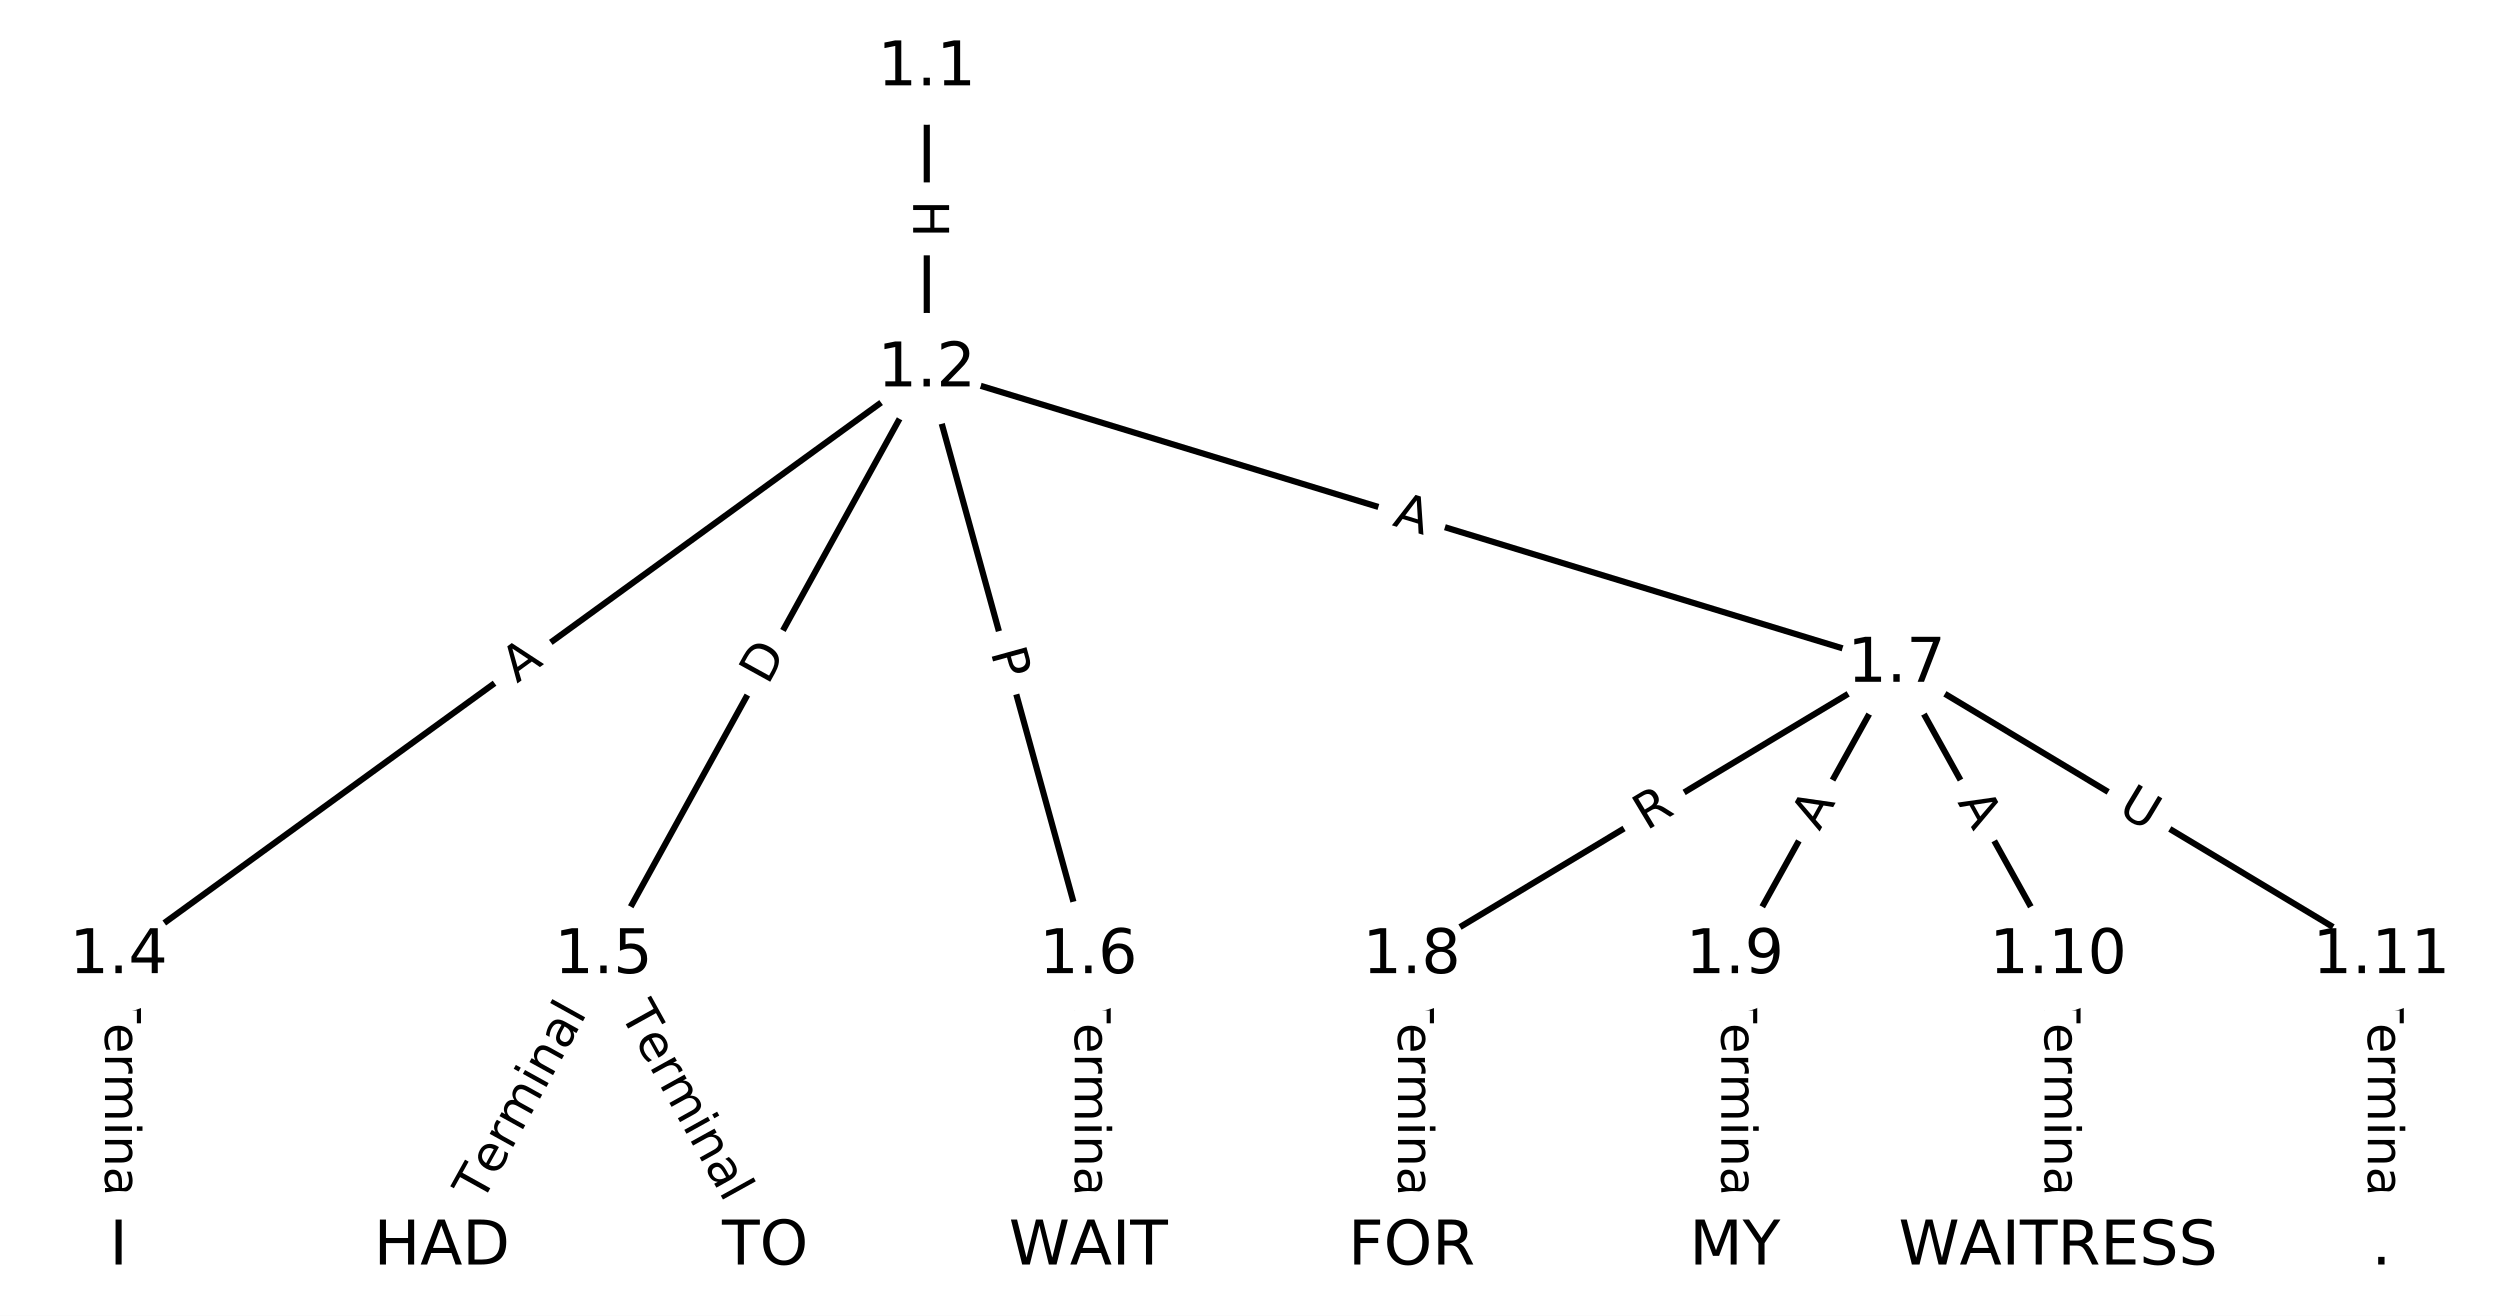
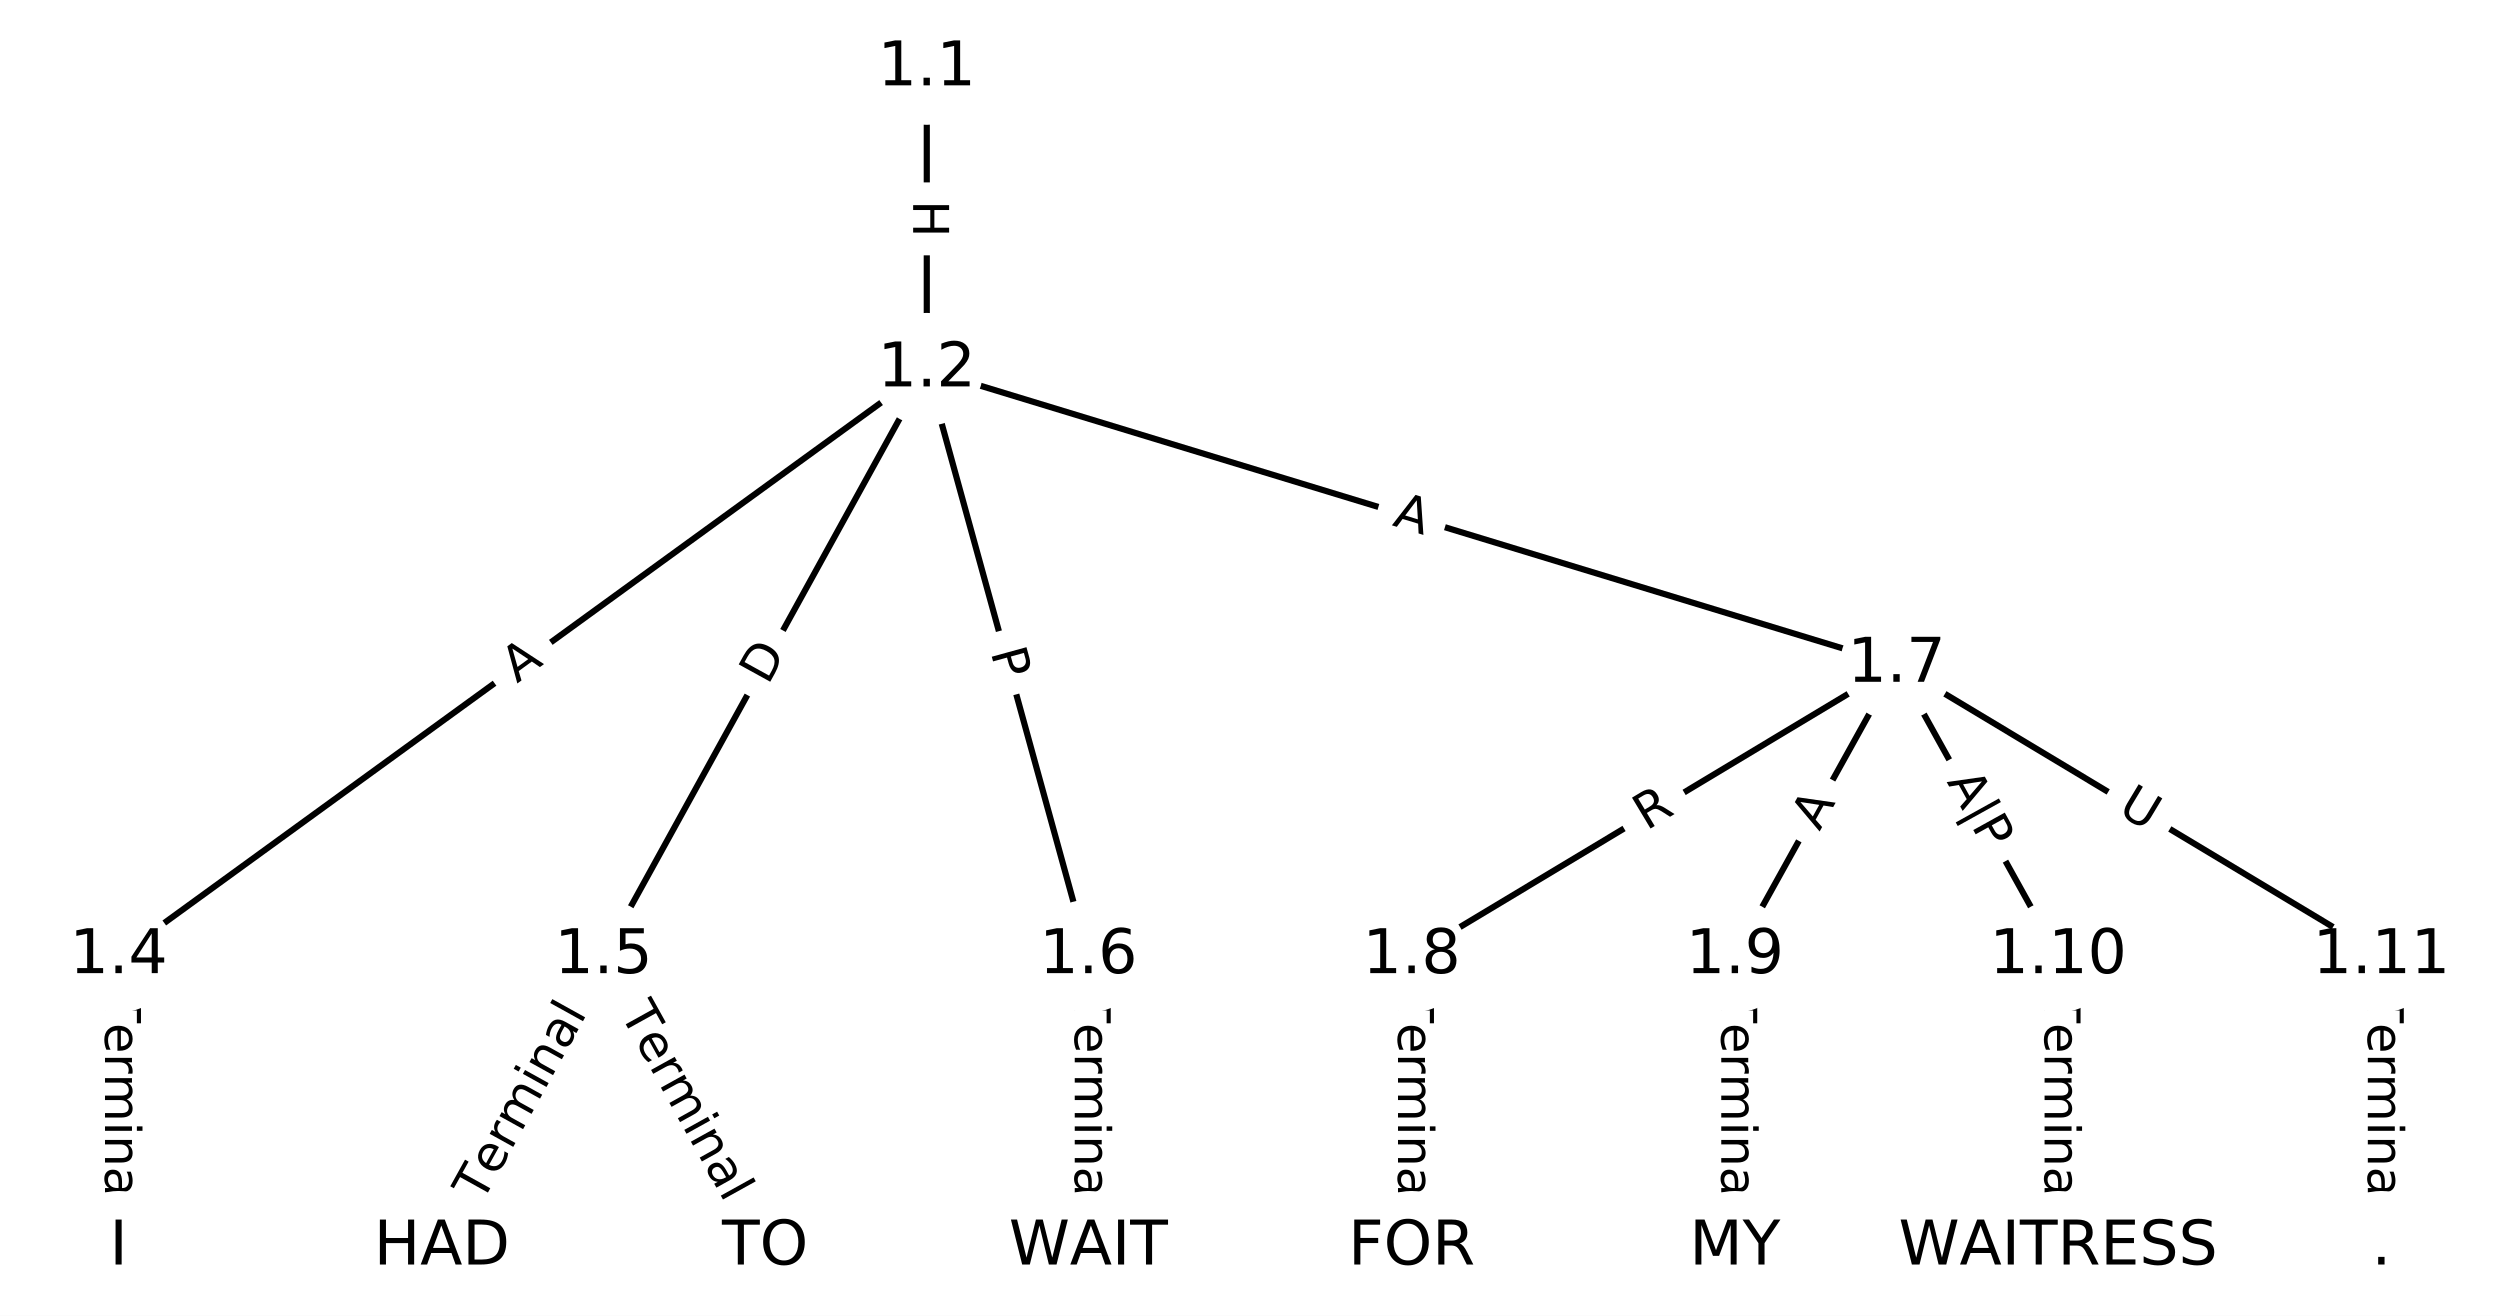
<svg xmlns="http://www.w3.org/2000/svg" xmlns:xlink="http://www.w3.org/1999/xlink" width="405.33pt" height="213.33pt" version="1.1" viewBox="0 0 405.33 213.33">
  <defs>
    <style type="text/css">*{stroke-linecap:butt;stroke-linejoin:round;}</style>
  </defs>
  <path d="m0 213.33h405.33v-213.33h-405.33z" fill="#fff" />
  <g fill="none" stroke="#000">
    <path d="m150.26 11.078v48.815" clip-path="url(#a)" />
    <path d="m150.26 59.892-131.03 95.128" clip-path="url(#a)" />
    <path d="m150.26 59.892-52.41 95.128" clip-path="url(#a)" />
    <path d="m150.26 59.892 26.205 95.128" clip-path="url(#a)" />
    <path d="m150.26 59.892 157.23 47.893" clip-path="url(#a)" />
    <path d="m19.23 155.02v47.235" clip-path="url(#a)" />
    <path d="m97.846 155.02-26.205 47.235" clip-path="url(#a)" />
    <path d="m97.846 155.02 26.205 47.235" clip-path="url(#a)" />
    <path d="m176.46 155.02v47.235" clip-path="url(#a)" />
    <path d="m307.49 107.78-78.616 47.235" clip-path="url(#a)" />
    <path d="m307.49 107.78-26.205 47.235" clip-path="url(#a)" />
    <path d="m307.49 107.78 26.205 47.235" clip-path="url(#a)" />
    <path d="m307.49 107.78 78.616 47.235" clip-path="url(#a)" />
    <path d="m228.87 155.02v47.235" clip-path="url(#a)" />
    <path d="m281.28 155.02v47.235" clip-path="url(#a)" />
    <path d="m333.69 155.02v47.235" clip-path="url(#a)" />
    <path d="m386.1 155.02v47.235" clip-path="url(#a)" />
  </g>
  <path d="m143.99 32.477v6.016q0 2.4 2.4 2.4h7.742q2.4 0 2.4-2.4v-6.016q0-2.4-2.4-2.4h-7.742q-2.4 0-2.4 2.4z" clip-path="url(#a)" fill="#fff" stroke="#fff" />
  <g clip-path="url(#a)">
    <defs>
-       <path id="s" d="m9.812 72.906h9.859v-29.891h35.844v29.891h9.859v-72.906h-9.859v34.719h-35.844v-34.719h-9.859z" />
+       <path id="t" d="m9.812 72.906h9.859v-29.891h35.844v29.891h9.859v-72.906h-9.859v34.719h-35.844v-34.719h-9.859z" />
    </defs>
    <g transform="translate(148.05 32.477) rotate(90) scale(.08 -.08)">
-       <use xlink:href="#s" />
+       <use xlink:href="#t" />
    </g>
  </g>
  <path d="m86.214 114.14 4.428-3.215q1.942-1.41 0.532-3.352l-4.549-6.265q-1.41-1.942-3.352-0.532l-4.428 3.215q-1.942 1.41-0.532 3.352l4.549 6.265q1.41 1.942 3.352 0.532z" clip-path="url(#a)" fill="#fff" stroke="#fff" />
  <g clip-path="url(#a)">
    <defs>
      <path id="m" d="m34.188 63.188-13.391-36.281h26.812zm-5.578 9.719h11.188l27.781-72.906h-10.25l-6.641 18.703h-32.859l-6.641-18.703h-10.406z" />
    </defs>
    <g transform="translate(83.826 110.85) rotate(-35.981) scale(.08 -.08)">
      <use xlink:href="#m" />
    </g>
  </g>
  <path d="m128.06 113.18 2.973-5.395q1.158-2.102-0.944-3.26l-6.781-3.736q-2.102-1.158-3.26 0.944l-2.973 5.395q-1.158 2.102 0.944 3.26l6.781 3.736q2.102 1.158 3.26-0.944z" clip-path="url(#a)" fill="#fff" stroke="#fff" />
  <g clip-path="url(#a)">
    <defs>
-       <path id="t" d="m19.672 64.797v-56.688h11.922q15.094 0 22.094 6.828 7 6.844 7 21.594 0 14.641-7 21.453t-22.094 6.812zm-9.859 8.109h20.266q21.188 0 31.094-8.812 9.922-8.812 9.922-27.562 0-18.859-9.969-27.703-9.953-8.828-31.047-8.828h-20.266z" />
+       <path id="u" d="m19.672 64.797v-56.688h11.922q15.094 0 22.094 6.828 7 6.844 7 21.594 0 14.641-7 21.453t-22.094 6.812zm-9.859 8.109h20.266q21.188 0 31.094-8.812 9.922-8.812 9.922-27.562 0-18.859-9.969-27.703-9.953-8.828-31.047-8.828h-20.266z" />
    </defs>
    <g transform="translate(124.5 111.22) rotate(-61.148) scale(.08 -.08)">
-       <use xlink:href="#t" />
+       <use xlink:href="#u" />
    </g>
  </g>
  <path d="m156.67 106.8 1.281 4.651q0.637 2.314 2.951 1.676l7.465-2.056q2.314-0.637 1.676-2.951l-1.281-4.651q-0.637-2.314-2.951-1.676l-7.465 2.056q-2.314 0.637-1.676 2.951z" clip-path="url(#a)" fill="#fff" stroke="#fff" />
  <g clip-path="url(#a)">
    <defs>
-       <path id="w" d="m19.672 64.797v-27.391h12.406q6.891 0 10.641 3.562 3.766 3.562 3.766 10.156 0 6.547-3.766 10.109-3.75 3.562-10.641 3.562zm-9.859 8.109h22.266q12.266 0 18.531-5.547 6.281-5.547 6.281-16.234 0-10.797-6.281-16.312-6.266-5.516-18.531-5.516h-12.406v-29.297h-9.859z" />
+       <path id="r" d="m19.672 64.797v-27.391h12.406q6.891 0 10.641 3.562 3.766 3.562 3.766 10.156 0 6.547-3.766 10.109-3.75 3.562-10.641 3.562zm-9.859 8.109h22.266q12.266 0 18.531-5.547 6.281-5.547 6.281-16.234 0-10.797-6.281-16.312-6.266-5.516-18.531-5.516h-12.406v-29.297h-9.859z" />
    </defs>
    <g transform="translate(160.59 105.72) rotate(74.599) scale(.08 -.08)">
-       <use xlink:href="#w" />
+       <use xlink:href="#r" />
    </g>
  </g>
  <path d="m224.43 89.04 5.235 1.595q2.296 0.699 2.995-1.597l2.256-7.407q0.699-2.296-1.597-2.995l-5.235-1.595q-2.296-0.699-2.995 1.597l-2.256 7.407q-0.699 2.296 1.597 2.995z" clip-path="url(#a)" fill="#fff" stroke="#fff" />
  <g clip-path="url(#a)">
    <g transform="translate(225.61 85.153) rotate(16.941) scale(.08 -.08)">
      <use xlink:href="#m" />
    </g>
  </g>
  <path d="m12.959 161v35.285q0 2.4 2.4 2.4h7.742q2.4 0 2.4-2.4v-35.285q0-2.4-2.4-2.4h-7.742q-2.4 0-2.4 2.4z" clip-path="url(#a)" fill="#fff" stroke="#fff" />
  <g clip-path="url(#a)">
    <defs>
      <path id="d" d="m-0.297 72.906h61.672v-8.312h-25.875v-64.594h-9.906v64.594h-25.891z" />
      <path id="l" d="m56.203 29.594v-4.391h-41.312q0.594-9.281 5.594-14.141t13.938-4.859q5.172 0 10.031 1.266t9.656 3.812v-8.5q-4.844-2.047-9.922-3.125t-10.297-1.078q-13.094 0-20.734 7.609-7.641 7.625-7.641 20.625 0 13.422 7.25 21.297 7.25 7.891 19.562 7.891 11.031 0 17.453-7.109 6.422-7.094 6.422-19.297zm-8.984 2.641q-0.094 7.359-4.125 11.75-4.031 4.406-10.672 4.406-7.516 0-12.031-4.25t-5.203-11.969z" />
      <path id="g" d="m41.109 46.297q-1.516 0.875-3.297 1.281-1.781 0.422-3.922 0.422-7.625 0-11.703-4.953t-4.078-14.234v-28.812h-9.031v54.688h9.031v-8.5q2.844 4.984 7.375 7.391 4.547 2.422 11.047 2.422 0.922 0 2.047-0.125 1.125-0.109 2.484-0.359z" />
      <path id="i" d="m52 44.188q3.375 6.062 8.062 8.938t11.031 2.875q8.547 0 13.188-5.984 4.641-5.969 4.641-17v-33.016h-9.031v32.719q0 7.859-2.797 11.656-2.781 3.812-8.484 3.812-6.984 0-11.047-4.641-4.047-4.625-4.047-12.641v-30.906h-9.031v32.719q0 7.906-2.781 11.688t-8.594 3.781q-6.891 0-10.953-4.656-4.047-4.656-4.047-12.625v-30.906h-9.031v54.688h9.031v-8.5q3.078 5.031 7.375 7.422t10.203 2.391q5.969 0 10.141-3.031 4.172-3.016 6.172-8.781z" />
      <path id="k" d="m9.422 54.688h8.984v-54.688h-8.984zm0 21.297h8.984v-11.391h-8.984z" />
      <path id="h" d="m54.891 33.016v-33.016h-8.984v32.719q0 7.766-3.031 11.609-3.031 3.859-9.078 3.859-7.281 0-11.484-4.641-4.203-4.625-4.203-12.641v-30.906h-9.031v54.688h9.031v-8.5q3.234 4.938 7.594 7.375 4.375 2.438 10.094 2.438 9.422 0 14.25-5.828 4.844-5.828 4.844-17.156z" />
      <path id="f" d="m34.281 27.484q-10.891 0-15.094-2.484t-4.203-8.5q0-4.781 3.156-7.594 3.156-2.797 8.562-2.797 7.484 0 12 5.297t4.516 14.078v2zm17.922 3.719v-31.203h-8.984v8.297q-3.078-4.969-7.672-7.344t-11.234-2.375q-8.391 0-13.359 4.719-4.953 4.719-4.953 12.625 0 9.219 6.172 13.906 6.188 4.688 18.438 4.688h12.609v0.891q0 6.203-4.078 9.594t-11.453 3.391q-4.688 0-9.141-1.125-4.438-1.125-8.531-3.375v8.312q4.922 1.906 9.562 2.844 4.641 0.953 9.031 0.953 11.875 0 17.734-6.156 5.859-6.141 5.859-18.641z" />
      <path id="j" d="m9.422 75.984h8.984v-75.984h-8.984z" />
    </defs>
    <g transform="translate(17.023 161) rotate(90) scale(.08 -.08)">
      <use xlink:href="#d" />
      <use x="60.818" xlink:href="#l" />
      <use x="122.342" xlink:href="#g" />
      <use x="163.439" xlink:href="#i" />
      <use x="260.852" xlink:href="#k" />
      <use x="288.635" xlink:href="#h" />
      <use x="352.014" xlink:href="#f" />
      <use x="413.293" xlink:href="#j" />
    </g>
  </g>
  <path d="m81.668 197.11 17.118-30.855q1.164-2.099-0.934-3.263l-6.77-3.756q-2.099-1.164-3.263 0.934l-17.118 30.855q-1.164 2.099 0.934 3.263l6.77 3.756q2.099 1.164 3.263-0.934z" clip-path="url(#a)" fill="#fff" stroke="#fff" />
  <g clip-path="url(#a)">
    <g transform="translate(78.115 195.14) rotate(-60.979) scale(.08 -.08)">
      <use xlink:href="#d" />
      <use x="60.818" xlink:href="#l" />
      <use x="122.342" xlink:href="#g" />
      <use x="163.439" xlink:href="#i" />
      <use x="260.852" xlink:href="#k" />
      <use x="288.635" xlink:href="#h" />
      <use x="352.014" xlink:href="#f" />
      <use x="413.293" xlink:href="#j" />
    </g>
  </g>
  <path d="m96.906 166.25 17.118 30.855q1.164 2.099 3.263 0.934l6.77-3.756q2.099-1.164 0.934-3.263l-17.118-30.855q-1.164-2.099-3.263-0.934l-6.77 3.756q-2.099 1.164-0.934 3.263z" clip-path="url(#a)" fill="#fff" stroke="#fff" />
  <g clip-path="url(#a)">
    <g transform="translate(100.46 164.28) rotate(60.979) scale(.08 -.08)">
      <use xlink:href="#d" />
      <use x="60.818" xlink:href="#l" />
      <use x="122.342" xlink:href="#g" />
      <use x="163.439" xlink:href="#i" />
      <use x="260.852" xlink:href="#k" />
      <use x="288.635" xlink:href="#h" />
      <use x="352.014" xlink:href="#f" />
      <use x="413.293" xlink:href="#j" />
    </g>
  </g>
  <path d="m170.19 161v35.285q0 2.4 2.4 2.4h7.742q2.4 0 2.4-2.4v-35.285q0-2.4-2.4-2.4h-7.742q-2.4 0-2.4 2.4z" clip-path="url(#a)" fill="#fff" stroke="#fff" />
  <g clip-path="url(#a)">
    <g transform="translate(174.25 161) rotate(90) scale(.08 -.08)">
      <use xlink:href="#d" />
      <use x="60.818" xlink:href="#l" />
      <use x="122.342" xlink:href="#g" />
      <use x="163.439" xlink:href="#i" />
      <use x="260.852" xlink:href="#k" />
      <use x="288.635" xlink:href="#h" />
      <use x="352.014" xlink:href="#f" />
      <use x="413.293" xlink:href="#j" />
    </g>
  </g>
  <path d="m269.03 138.21 4.765-2.863q2.057-1.236 0.821-3.293l-3.988-6.637q-1.236-2.057-3.293-0.821l-4.765 2.863q-2.057 1.236-0.821 3.293l3.988 6.637q1.236 2.057 3.293 0.821z" clip-path="url(#a)" fill="#fff" stroke="#fff" />
  <g clip-path="url(#a)">
    <defs>
      <path id="n" d="m44.391 34.188q3.172-1.078 6.172-4.594t6.031-9.672l10.016-19.922h-10.609l-9.312 18.703q-3.625 7.328-7.016 9.719t-9.25 2.391h-10.75v-30.812h-9.859v72.906h22.266q12.5 0 18.656-5.234 6.156-5.219 6.156-15.766 0-6.891-3.203-11.438-3.203-4.531-9.297-6.281zm-24.719 30.609v-25.875h12.406q7.125 0 10.766 3.297t3.641 9.688-3.641 9.641-10.766 3.25z" />
    </defs>
    <g transform="translate(266.93 134.73) rotate(-30.999) scale(.08 -.08)">
      <use xlink:href="#n" />
    </g>
  </g>
  <path d="m298.54 136.84 2.655-4.785q1.164-2.099-0.934-3.263l-6.77-3.756q-2.099-1.164-3.263 0.934l-2.655 4.785q-1.164 2.099 0.934 3.263l6.77 3.756q2.099 1.164 3.263-0.934z" clip-path="url(#a)" fill="#fff" stroke="#fff" />
  <g clip-path="url(#a)">
    <g transform="translate(294.99 134.87) rotate(-60.979) scale(.08 -.08)">
      <use xlink:href="#m" />
    </g>
  </g>
-   <path d="m313.78 132.05 2.655 4.785q1.164 2.099 3.263 0.934l6.77-3.756q2.099-1.164 0.934-3.263l-2.655-4.785q-1.164-2.099-3.263-0.934l-6.77 3.756q-2.099 1.164-0.934 3.263z" clip-path="url(#a)" fill="#fff" stroke="#fff" />
-   <g clip-path="url(#a)">
-     <g transform="translate(317.33 130.08) rotate(60.979) scale(.08 -.08)">
+   <path d="m311.84 128.83 6.302 11.36q1.164 2.099 3.263 0.934l6.996-3.881q2.099-1.164 0.934-3.263l-6.302-11.36q-1.164-2.099-3.263-0.934l-6.996 3.881q-2.099 1.164-0.934 3.263z" clip-path="url(#a)" fill="#fff" stroke="#fff" />
+   <g clip-path="url(#a)">
+     <defs>
+       <path id="ai" d="m21 76.422v-100h-8.297v100z" />
+     </defs>
+     <g transform="translate(315.59 126.75) rotate(60.979) scale(.08 -.08)">
      <use xlink:href="#m" />
+       <use x="68.408" xlink:href="#ai" />
+       <use x="102.1" xlink:href="#r" />
    </g>
  </g>
  <path d="m341.06 135.27 5.019 3.015q2.057 1.236 3.293-0.821l3.988-6.637q1.236-2.057-0.821-3.293l-5.019-3.015q-2.057-1.236-3.293 0.821l-3.988 6.637q-1.236 2.057 0.821 3.293z" clip-path="url(#a)" fill="#fff" stroke="#fff" />
  <g clip-path="url(#a)">
    <defs>
-       <path id="v" d="m8.688 72.906h9.922v-44.297q0-11.719 4.234-16.875 4.25-5.141 13.781-5.141 9.469 0 13.719 5.141 4.25 5.156 4.25 16.875v44.297h9.906v-45.516q0-14.25-7.062-21.531-7.047-7.281-20.812-7.281-13.828 0-20.891 7.281-7.047 7.281-7.047 21.531z" />
+       <path id="w" d="m8.688 72.906h9.922v-44.297q0-11.719 4.234-16.875 4.25-5.141 13.781-5.141 9.469 0 13.719 5.141 4.25 5.156 4.25 16.875v44.297h9.906v-45.516q0-14.25-7.062-21.531-7.047-7.281-20.812-7.281-13.828 0-20.891 7.281-7.047 7.281-7.047 21.531z" />
    </defs>
    <g transform="translate(343.15 131.79) rotate(30.999) scale(.08 -.08)">
-       <use xlink:href="#v" />
+       <use xlink:href="#w" />
    </g>
  </g>
  <path d="m222.6 161v35.285q0 2.4 2.4 2.4h7.742q2.4 0 2.4-2.4v-35.285q0-2.4-2.4-2.4h-7.742q-2.4 0-2.4 2.4z" clip-path="url(#a)" fill="#fff" stroke="#fff" />
  <g clip-path="url(#a)">
    <g transform="translate(226.66 161) rotate(90) scale(.08 -.08)">
      <use xlink:href="#d" />
      <use x="60.818" xlink:href="#l" />
      <use x="122.342" xlink:href="#g" />
      <use x="163.439" xlink:href="#i" />
      <use x="260.852" xlink:href="#k" />
      <use x="288.635" xlink:href="#h" />
      <use x="352.014" xlink:href="#f" />
      <use x="413.293" xlink:href="#j" />
    </g>
  </g>
  <path d="m275.01 161v35.285q0 2.4 2.4 2.4h7.742q2.4 0 2.4-2.4v-35.285q0-2.4-2.4-2.4h-7.742q-2.4 0-2.4 2.4z" clip-path="url(#a)" fill="#fff" stroke="#fff" />
  <g clip-path="url(#a)">
    <g transform="translate(279.07 161) rotate(90) scale(.08 -.08)">
      <use xlink:href="#d" />
      <use x="60.818" xlink:href="#l" />
      <use x="122.342" xlink:href="#g" />
      <use x="163.439" xlink:href="#i" />
      <use x="260.852" xlink:href="#k" />
      <use x="288.635" xlink:href="#h" />
      <use x="352.014" xlink:href="#f" />
      <use x="413.293" xlink:href="#j" />
    </g>
  </g>
  <path d="m327.42 161v35.285q0 2.4 2.4 2.4h7.742q2.4 0 2.4-2.4v-35.285q0-2.4-2.4-2.4h-7.742q-2.4 0-2.4 2.4z" clip-path="url(#a)" fill="#fff" stroke="#fff" />
  <g clip-path="url(#a)">
    <g transform="translate(331.49 161) rotate(90) scale(.08 -.08)">
      <use xlink:href="#d" />
      <use x="60.818" xlink:href="#l" />
      <use x="122.342" xlink:href="#g" />
      <use x="163.439" xlink:href="#i" />
      <use x="260.852" xlink:href="#k" />
      <use x="288.635" xlink:href="#h" />
      <use x="352.014" xlink:href="#f" />
      <use x="413.293" xlink:href="#j" />
    </g>
  </g>
  <path d="m379.83 161v35.285q0 2.4 2.4 2.4h7.742q2.4 0 2.4-2.4v-35.285q0-2.4-2.4-2.4h-7.742q-2.4 0-2.4 2.4z" clip-path="url(#a)" fill="#fff" stroke="#fff" />
  <g clip-path="url(#a)">
    <g transform="translate(383.9 161) rotate(90) scale(.08 -.08)">
      <use xlink:href="#d" />
      <use x="60.818" xlink:href="#l" />
      <use x="122.342" xlink:href="#g" />
      <use x="163.439" xlink:href="#i" />
      <use x="260.852" xlink:href="#k" />
      <use x="288.635" xlink:href="#h" />
      <use x="352.014" xlink:href="#f" />
      <use x="413.293" xlink:href="#j" />
    </g>
  </g>
  <defs>
    <path id="b" d="m0 8.66c2.297 0 4.5-0.912 6.124-2.537 1.624-1.624 2.537-3.827 2.537-6.124s-0.912-4.5-2.537-6.124c-1.624-1.624-3.827-2.537-6.124-2.537s-4.5 0.912-6.124 2.537c-1.624 1.624-2.537 3.827-2.537 6.124s0.912 4.5 2.537 6.124c1.624 1.624 3.827 2.537 6.124 2.537z" />
  </defs>
  <g clip-path="url(#a)">
    <use x="19.23" y="202.256" fill="#ffffff" stroke="#ffffff" xlink:href="#b" />
  </g>
  <g clip-path="url(#a)">
    <use x="71.641" y="202.256" fill="#ffffff" stroke="#ffffff" xlink:href="#b" />
  </g>
  <g clip-path="url(#a)">
    <use x="124.051" y="202.256" fill="#ffffff" stroke="#ffffff" xlink:href="#b" />
  </g>
  <g clip-path="url(#a)">
    <use x="176.461" y="202.256" fill="#ffffff" stroke="#ffffff" xlink:href="#b" />
  </g>
  <g clip-path="url(#a)">
    <use x="228.872" y="202.256" fill="#ffffff" stroke="#ffffff" xlink:href="#b" />
  </g>
  <g clip-path="url(#a)">
    <use x="281.282" y="202.256" fill="#ffffff" stroke="#ffffff" xlink:href="#b" />
  </g>
  <g clip-path="url(#a)">
    <use x="333.693" y="202.256" fill="#ffffff" stroke="#ffffff" xlink:href="#b" />
  </g>
  <g clip-path="url(#a)">
    <use x="386.103" y="202.256" fill="#ffffff" stroke="#ffffff" xlink:href="#b" />
  </g>
  <g clip-path="url(#a)">
    <use x="150.256" y="11.078" fill="#ffffff" stroke="#ffffff" xlink:href="#b" />
  </g>
  <g clip-path="url(#a)">
    <use x="150.256" y="59.892" fill="#ffffff" stroke="#ffffff" xlink:href="#b" />
  </g>
  <g clip-path="url(#a)">
    <use x="19.23" y="155.02" fill="#ffffff" stroke="#ffffff" xlink:href="#b" />
  </g>
  <g clip-path="url(#a)">
    <use x="97.846" y="155.02" fill="#ffffff" stroke="#ffffff" xlink:href="#b" />
  </g>
  <g clip-path="url(#a)">
    <use x="176.461" y="155.02" fill="#ffffff" stroke="#ffffff" xlink:href="#b" />
  </g>
  <g clip-path="url(#a)">
    <use x="307.487" y="107.785" fill="#ffffff" stroke="#ffffff" xlink:href="#b" />
  </g>
  <g clip-path="url(#a)">
    <use x="228.872" y="155.02" fill="#ffffff" stroke="#ffffff" xlink:href="#b" />
  </g>
  <g clip-path="url(#a)">
    <use x="281.282" y="155.02" fill="#ffffff" stroke="#ffffff" xlink:href="#b" />
  </g>
  <g clip-path="url(#a)">
    <use x="333.693" y="155.02" fill="#ffffff" stroke="#ffffff" xlink:href="#b" />
  </g>
  <g clip-path="url(#a)">
    <use x="386.103" y="155.02" fill="#ffffff" stroke="#ffffff" xlink:href="#b" />
  </g>
  <g clip-path="url(#a)">
    <defs>
      <path id="o" d="m9.812 72.906h9.859v-72.906h-9.859z" />
    </defs>
    <g transform="translate(17.755 205.02) scale(.1 -.1)">
      <use xlink:href="#o" />
    </g>
  </g>
  <g clip-path="url(#a)">
    <g transform="translate(60.61 205.02) scale(.1 -.1)">
-       <use xlink:href="#s" />
+       <use xlink:href="#t" />
      <use x="75.195" xlink:href="#m" />
-       <use x="143.604" xlink:href="#t" />
-     </g>
-   </g>
-   <g clip-path="url(#a)">
-     <defs>
-       <path id="r" d="m39.406 66.219q-10.75 0-17.078-8.016-6.312-8-6.312-21.828 0-13.766 6.312-21.781 6.328-8 17.078-8 10.734 0 17.016 8 6.281 8.016 6.281 21.781 0 13.828-6.281 21.828-6.281 8.016-17.016 8.016zm0 8q15.328 0 24.5-10.281 9.188-10.281 9.188-27.562 0-17.234-9.188-27.516-9.172-10.281-24.5-10.281-15.375 0-24.594 10.25-9.203 10.266-9.203 27.547t9.203 27.562q9.219 10.281 24.594 10.281z" />
+       <use x="143.604" xlink:href="#u" />
+     </g>
+   </g>
+   <g clip-path="url(#a)">
+     <defs>
+       <path id="s" d="m39.406 66.219q-10.75 0-17.078-8.016-6.312-8-6.312-21.828 0-13.766 6.312-21.781 6.328-8 17.078-8 10.734 0 17.016 8 6.281 8.016 6.281 21.781 0 13.828-6.281 21.828-6.281 8.016-17.016 8.016zm0 8q15.328 0 24.5-10.281 9.188-10.281 9.188-27.562 0-17.234-9.188-27.516-9.172-10.281-24.5-10.281-15.375 0-24.594 10.25-9.203 10.266-9.203 27.547t9.203 27.562q9.219 10.281 24.594 10.281z" />
    </defs>
    <g transform="translate(117.06 205.02) scale(.1 -.1)">
      <use xlink:href="#d" />
-       <use x="61.084" xlink:href="#r" />
+       <use x="61.084" xlink:href="#s" />
    </g>
  </g>
  <g clip-path="url(#a)">
    <defs>
      <path id="p" d="m3.328 72.906h9.953l15.328-61.625 15.281 61.625h11.094l15.328-61.625 15.281 61.625h10.016l-18.312-72.906h-12.406l-15.375 63.281-15.531-63.281h-12.406z" />
    </defs>
    <g transform="translate(163.57 205.02) scale(.1 -.1)">
      <use xlink:href="#p" />
      <use x="98.799" xlink:href="#m" />
      <use x="167.207" xlink:href="#o" />
      <use x="196.699" xlink:href="#d" />
    </g>
  </g>
  <g clip-path="url(#a)">
    <defs>
      <path id="y" d="m9.812 72.906h41.891v-8.312h-32.031v-21.484h28.906v-8.297h-28.906v-34.812h-9.859z" />
    </defs>
    <g transform="translate(218.59 205.02) scale(.1 -.1)">
      <use xlink:href="#y" />
-       <use x="57.52" xlink:href="#r" />
+       <use x="57.52" xlink:href="#s" />
      <use x="136.23" xlink:href="#n" />
    </g>
  </g>
  <g clip-path="url(#a)">
    <defs>
      <path id="x" d="m9.812 72.906h14.703l18.594-49.609 18.703 49.609h14.703v-72.906h-9.625v64.016l-18.797-50h-9.906l-18.797 50v-64.016h-9.578z" />
-       <path id="u" d="m-0.203 72.906h10.609l20.203-29.984 20.078 29.984h10.594l-25.781-38.188v-34.719h-9.906v34.719z" />
+       <path id="v" d="m-0.203 72.906h10.609l20.203-29.984 20.078 29.984h10.594l-25.781-38.188v-34.719h-9.906v34.719z" />
    </defs>
    <g transform="translate(273.91 205.02) scale(.1 -.1)">
      <use xlink:href="#x" />
-       <use x="86.279" xlink:href="#u" />
+       <use x="86.279" xlink:href="#v" />
    </g>
  </g>
  <g clip-path="url(#a)">
    <defs>
      <path id="z" d="m9.812 72.906h46.094v-8.312h-36.234v-21.578h34.719v-8.297h-34.719v-26.422h37.109v-8.297h-46.969z" />
      <path id="q" d="m53.516 70.516v-9.625q-5.609 2.688-10.594 4-4.984 1.328-9.625 1.328-8.047 0-12.422-3.125t-4.375-8.891q0-4.844 2.906-7.312 2.906-2.453 11.016-3.969l5.953-1.219q11.031-2.109 16.281-7.406t5.25-14.172q0-10.609-7.109-16.078-7.094-5.469-20.812-5.469-5.172 0-11.016 1.172-5.828 1.172-12.078 3.469v10.156q6-3.359 11.766-5.078 5.766-1.703 11.328-1.703 8.438 0 13.031 3.312 4.594 3.328 4.594 9.484 0 5.359-3.297 8.391t-10.812 4.547l-6.016 1.172q-11.031 2.188-15.969 6.875-4.922 4.688-4.922 13.047 0 9.672 6.812 15.234t18.766 5.562q5.141 0 10.453-0.938 5.328-0.922 10.891-2.766z" />
    </defs>
    <g transform="translate(307.82 205.02) scale(.1 -.1)">
      <use xlink:href="#p" />
      <use x="98.799" xlink:href="#m" />
      <use x="167.207" xlink:href="#o" />
      <use x="196.699" xlink:href="#d" />
      <use x="257.783" xlink:href="#n" />
      <use x="327.266" xlink:href="#z" />
      <use x="390.449" xlink:href="#q" />
      <use x="453.926" xlink:href="#q" />
    </g>
  </g>
  <g clip-path="url(#a)">
    <defs>
      <path id="e" d="m10.688 12.406h10.312v-12.406h-10.312z" />
    </defs>
    <g transform="translate(384.51 205.02) scale(.1 -.1)">
      <use xlink:href="#e" />
    </g>
  </g>
  <g clip-path="url(#a)">
    <defs>
      <path id="c" d="m12.406 8.297h16.109v55.625l-17.531-3.516v8.984l17.438 3.516h9.859v-64.609h16.109v-8.297h-41.984z" />
    </defs>
    <g transform="translate(142.3 13.837) scale(.1 -.1)">
      <use xlink:href="#c" />
      <use x="63.623" xlink:href="#e" />
      <use x="95.41" xlink:href="#c" />
    </g>
  </g>
  <g clip-path="url(#a)">
    <defs>
      <path id="ag" d="m19.188 8.297h34.422v-8.297h-46.281v8.297q5.609 5.812 15.297 15.594 9.703 9.797 12.188 12.641 4.734 5.312 6.609 9 1.891 3.688 1.891 7.25 0 5.812-4.078 9.469-4.078 3.672-10.625 3.672-4.641 0-9.797-1.609-5.141-1.609-11-4.891v9.969q5.953 2.391 11.125 3.609 5.188 1.219 9.484 1.219 11.328 0 18.062-5.672 6.734-5.656 6.734-15.125 0-4.5-1.688-8.531-1.672-4.016-6.125-9.484-1.219-1.422-7.766-8.188-6.531-6.766-18.453-18.922z" />
    </defs>
    <g transform="translate(142.3 62.652) scale(.1 -.1)">
      <use xlink:href="#c" />
      <use x="63.623" xlink:href="#e" />
      <use x="95.41" xlink:href="#ag" />
    </g>
  </g>
  <g clip-path="url(#a)">
    <defs>
      <path id="af" d="m37.797 64.312-24.906-38.922h24.906zm-2.594 8.594h12.406v-47.516h10.406v-8.203h-10.406v-17.188h-9.812v17.188h-32.906v9.516z" />
    </defs>
    <g transform="translate(11.279 157.78) scale(.1 -.1)">
      <use xlink:href="#c" />
      <use x="63.623" xlink:href="#e" />
      <use x="95.41" xlink:href="#af" />
    </g>
  </g>
  <g clip-path="url(#a)">
    <defs>
      <path id="ae" d="m10.797 72.906h38.719v-8.312h-29.688v-17.859q2.141 0.734 4.281 1.094 2.156 0.359 4.312 0.359 12.203 0 19.328-6.688 7.141-6.688 7.141-18.109 0-11.766-7.328-18.297-7.328-6.516-20.656-6.516-4.594 0-9.359 0.781-4.75 0.781-9.828 2.344v9.922q4.391-2.391 9.078-3.562t9.906-1.172q8.453 0 13.375 4.438 4.938 4.438 4.938 12.062 0 7.609-4.938 12.047-4.922 4.453-13.375 4.453-3.953 0-7.891-0.875-3.922-0.875-8.016-2.734z" />
    </defs>
    <g transform="translate(89.894 157.78) scale(.1 -.1)">
      <use xlink:href="#c" />
      <use x="63.623" xlink:href="#e" />
      <use x="95.41" xlink:href="#ae" />
    </g>
  </g>
  <g clip-path="url(#a)">
    <defs>
      <path id="ad" d="m33.016 40.375q-6.641 0-10.531-4.547-3.875-4.531-3.875-12.438 0-7.859 3.875-12.438 3.891-4.562 10.531-4.562t10.516 4.562q3.875 4.578 3.875 12.438 0 7.906-3.875 12.438-3.875 4.547-10.516 4.547zm19.578 30.922v-8.984q-3.719 1.75-7.5 2.672-3.781 0.938-7.5 0.938-9.766 0-14.922-6.594-5.141-6.594-5.875-19.922 2.875 4.25 7.219 6.516 4.359 2.266 9.578 2.266 10.984 0 17.359-6.672 6.375-6.656 6.375-18.125 0-11.234-6.641-18.031-6.641-6.781-17.672-6.781-12.656 0-19.344 9.688-6.688 9.703-6.688 28.109 0 17.281 8.203 27.562t22.016 10.281q3.719 0 7.5-0.734t7.891-2.188z" />
    </defs>
    <g transform="translate(168.51 157.78) scale(.1 -.1)">
      <use xlink:href="#c" />
      <use x="63.623" xlink:href="#e" />
      <use x="95.41" xlink:href="#ad" />
    </g>
  </g>
  <g clip-path="url(#a)">
    <defs>
      <path id="ac" d="m8.203 72.906h46.875v-4.203l-26.469-68.703h-10.297l24.906 64.594h-35.016z" />
    </defs>
    <g transform="translate(299.54 110.54) scale(.1 -.1)">
      <use xlink:href="#c" />
      <use x="63.623" xlink:href="#e" />
      <use x="95.41" xlink:href="#ac" />
    </g>
  </g>
  <g clip-path="url(#a)">
    <defs>
      <path id="ab" d="m31.781 34.625q-7.031 0-11.062-3.766-4.016-3.766-4.016-10.344 0-6.594 4.016-10.359 4.031-3.766 11.062-3.766t11.078 3.781q4.062 3.797 4.062 10.344 0 6.578-4.031 10.344-4.016 3.766-11.109 3.766zm-9.859 4.188q-6.344 1.562-9.891 5.906-3.531 4.359-3.531 10.609 0 8.734 6.219 13.812 6.234 5.078 17.062 5.078 10.891 0 17.094-5.078t6.203-13.812q0-6.25-3.547-10.609-3.531-4.344-9.828-5.906 7.125-1.656 11.094-6.5 3.984-4.828 3.984-11.797 0-10.609-6.469-16.281-6.469-5.656-18.531-5.656-12.047 0-18.531 5.656-6.469 5.672-6.469 16.281 0 6.969 4 11.797 4.016 4.844 11.141 6.5zm-3.609 15.578q0-5.656 3.531-8.828 3.547-3.172 9.938-3.172 6.359 0 9.938 3.172 3.594 3.172 3.594 8.828 0 5.672-3.594 8.844-3.578 3.172-9.938 3.172-6.391 0-9.938-3.172-3.531-3.172-3.531-8.844z" />
    </defs>
    <g transform="translate(220.92 157.78) scale(.1 -.1)">
      <use xlink:href="#c" />
      <use x="63.623" xlink:href="#e" />
      <use x="95.41" xlink:href="#ab" />
    </g>
  </g>
  <g clip-path="url(#a)">
    <defs>
      <path id="aa" d="m10.984 1.516v8.984q3.719-1.766 7.516-2.688 3.812-0.922 7.484-0.922 9.766 0 14.906 6.562 5.156 6.562 5.891 19.953-2.828-4.203-7.188-6.453-4.344-2.25-9.609-2.25-10.938 0-17.312 6.609-6.375 6.625-6.375 18.109 0 11.219 6.641 18 6.641 6.797 17.672 6.797 12.656 0 19.312-9.703 6.672-9.688 6.672-28.141 0-17.234-8.188-27.516-8.172-10.281-21.984-10.281-3.719 0-7.531 0.734-3.797 0.734-7.906 2.203zm19.625 30.906q6.641 0 10.516 4.531 3.891 4.547 3.891 12.469 0 7.859-3.891 12.422-3.875 4.562-10.516 4.562t-10.516-4.562-3.875-12.422q0-7.922 3.875-12.469 3.875-4.531 10.516-4.531z" />
    </defs>
    <g transform="translate(273.33 157.78) scale(.1 -.1)">
      <use xlink:href="#c" />
      <use x="63.623" xlink:href="#e" />
      <use x="95.41" xlink:href="#aa" />
    </g>
  </g>
  <g clip-path="url(#a)">
    <defs>
      <path id="ah" d="m31.781 66.406q-7.609 0-11.453-7.5-3.828-7.484-3.828-22.531 0-14.984 3.828-22.484 3.844-7.5 11.453-7.5 7.672 0 11.5 7.5 3.844 7.5 3.844 22.484 0 15.047-3.844 22.531-3.828 7.5-11.5 7.5zm0 7.812q12.266 0 18.734-9.703 6.469-9.688 6.469-28.141 0-18.406-6.469-28.109-6.469-9.688-18.734-9.688-12.25 0-18.719 9.688-6.469 9.703-6.469 28.109 0 18.453 6.469 28.141 6.469 9.703 18.719 9.703z" />
    </defs>
    <g transform="translate(322.56 157.78) scale(.1 -.1)">
      <use xlink:href="#c" />
      <use x="63.623" xlink:href="#e" />
      <use x="95.41" xlink:href="#c" />
      <use x="159.033" xlink:href="#ah" />
    </g>
  </g>
  <g clip-path="url(#a)">
    <g transform="translate(374.97 157.78) scale(.1 -.1)">
      <use xlink:href="#c" />
      <use x="63.623" xlink:href="#e" />
      <use x="95.41" xlink:href="#c" />
      <use x="159.033" xlink:href="#c" />
    </g>
  </g>
  <defs>
    <clipPath id="a">
      <rect width="405.33" height="213.33" />
    </clipPath>
  </defs>
</svg>
